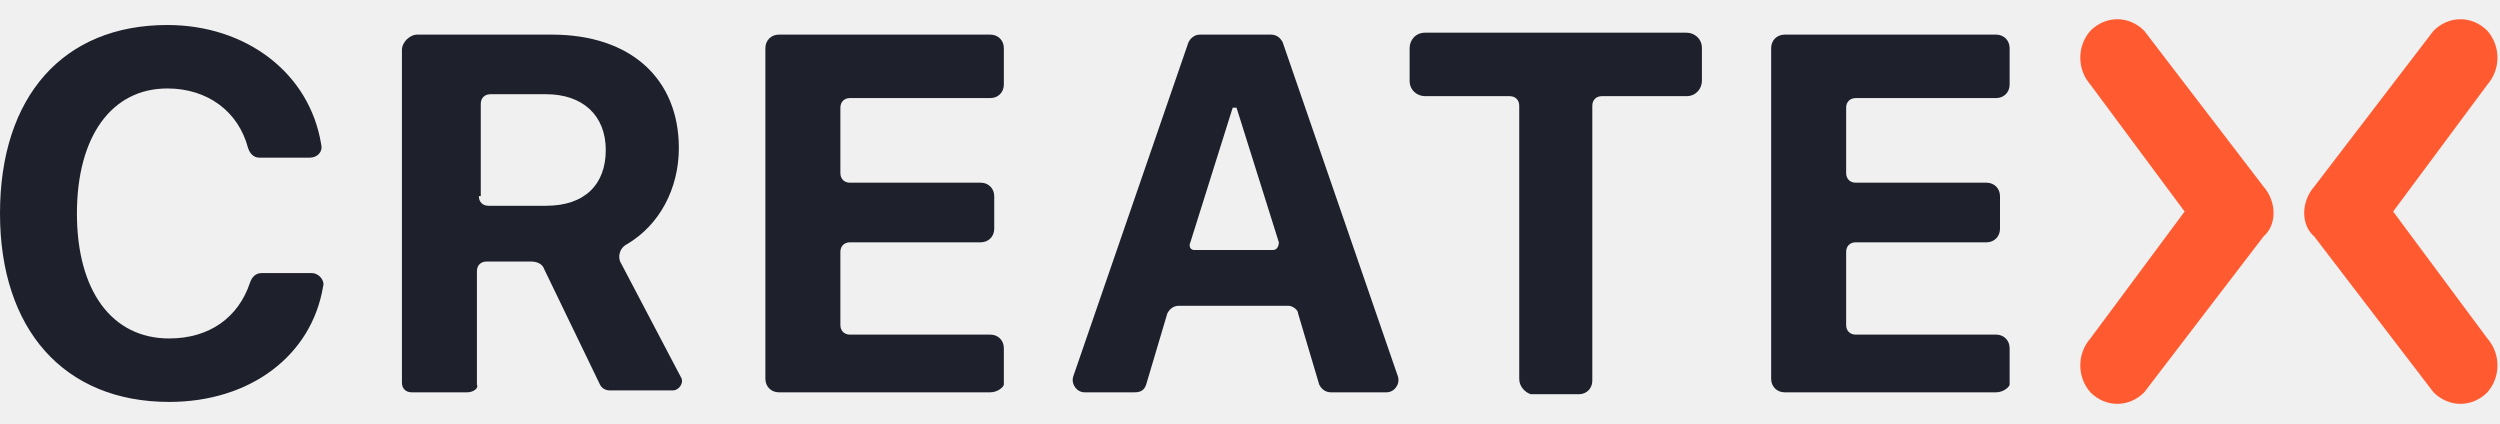
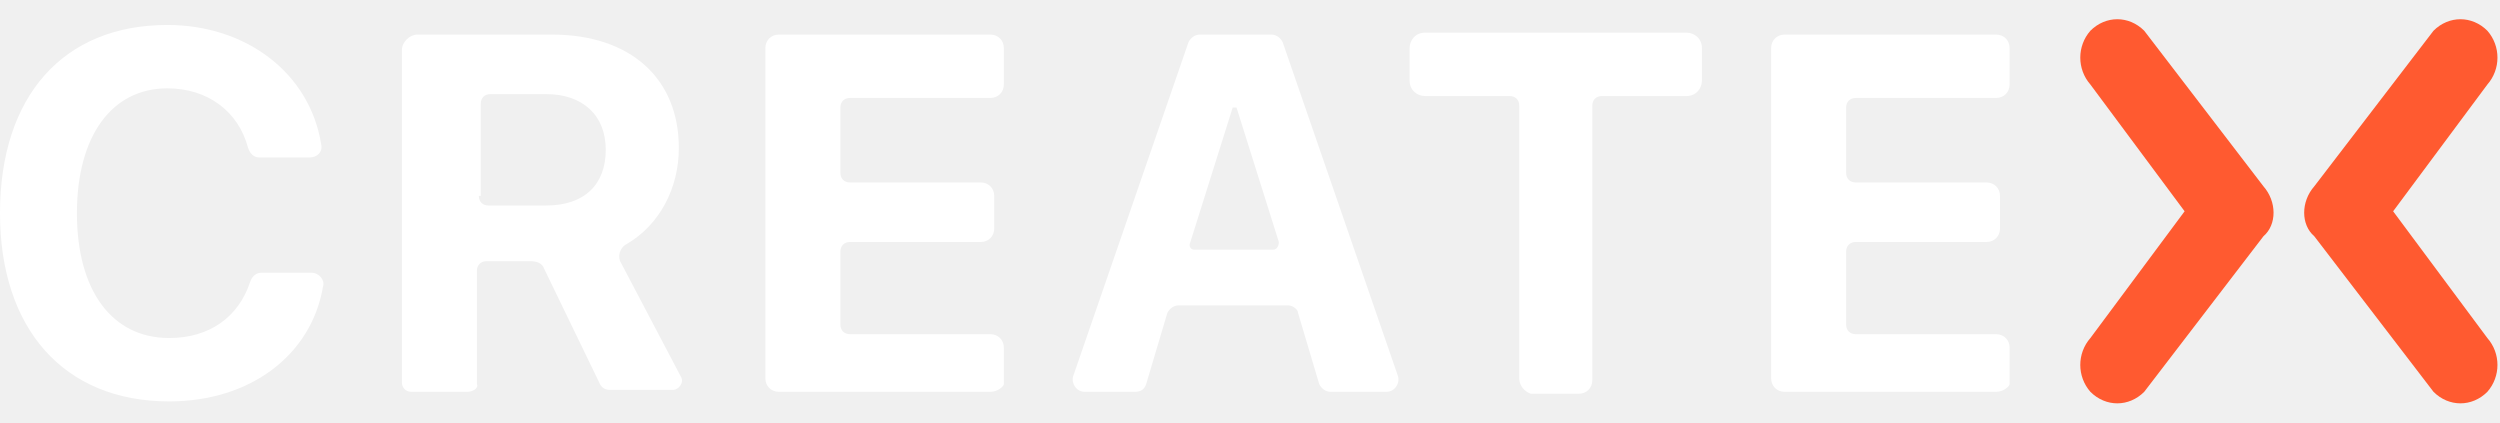
- <svg xmlns="http://www.w3.org/2000/svg" width="130" height="22" viewBox="0 0 130 22" fill="none">
-   <path d="M0 11.1C0 5 3.3 1.3 8.7 1.3C12.8 1.3 16.1 3.8 16.7 7.5C16.8 7.9 16.5 8.2 16.1 8.2H13.5C13.2 8.2 13 8 12.9 7.7C12.4 5.8 10.8 4.6 8.7 4.6C5.8 4.6 4 7.1 4 11.1C4 15.1 5.8 17.6 8.8 17.6C10.9 17.6 12.4 16.5 13 14.7C13.1 14.4 13.3 14.2 13.6 14.2H16.2C16.6 14.2 16.9 14.6 16.8 14.9C16.2 18.5 13 20.9 8.8 20.9C3.3 20.9 0 17.1 0 11.1Z" fill="#1E212C" />
-   <path d="M24.3 20.4H21.4C21.1 20.4 20.9 20.2 20.9 19.9V2.6C20.9 2.2 21.3 1.8 21.7 1.8H28.7C32.8 1.8 35.3 4.1 35.3 7.7C35.3 9.8 34.3 11.7 32.6 12.7C32.2 12.9 32.1 13.4 32.3 13.7L35.4 19.6C35.6 19.9 35.3 20.3 35 20.3H31.7C31.5 20.3 31.3 20.2 31.2 20L28.3 14C28.2 13.7 27.9 13.6 27.6 13.6H25.3C25 13.6 24.8 13.8 24.8 14.1V20C24.9 20.2 24.6 20.4 24.3 20.4ZM24.9 10.2C24.9 10.5 25.1 10.7 25.4 10.7H28.4C30.4 10.7 31.5 9.6 31.5 7.8C31.5 6 30.3 4.9 28.4 4.9H25.5C25.2 4.9 25 5.1 25 5.4V10.2H24.9Z" fill="#1E212C" />
-   <path d="M51.5 20.4H40.5C40.1 20.4 39.8 20.1 39.8 19.7V2.5C39.8 2.1 40.1 1.8 40.5 1.8H51.5C51.9 1.8 52.2 2.1 52.2 2.5V4.4C52.2 4.8 51.9 5.1 51.5 5.1H44.2C43.9 5.1 43.7 5.3 43.7 5.6V9C43.7 9.3 43.9 9.5 44.2 9.5H51C51.4 9.5 51.7 9.8 51.7 10.2V11.9C51.7 12.3 51.4 12.6 51 12.6H44.2C43.9 12.6 43.7 12.8 43.7 13.1V16.9C43.7 17.2 43.9 17.4 44.2 17.4H51.5C51.9 17.4 52.2 17.7 52.2 18.1V20C52.2 20.1 51.9 20.4 51.5 20.4Z" fill="#1E212C" />
-   <path d="M67 15.9H61.3C61 15.9 60.8 16.1 60.7 16.3L59.6 20C59.5 20.3 59.3 20.4 59 20.4H56.4C56 20.4 55.7 20 55.8 19.6L61.8 2.2C61.9 2 62.1 1.8 62.4 1.8H66.1C66.4 1.8 66.6 2 66.7 2.2L72.7 19.6C72.8 20 72.5 20.4 72.1 20.4H69.2C68.9 20.4 68.7 20.2 68.6 20L67.5 16.3C67.5 16.1 67.2 15.9 67 15.9ZM62.1 13H66.2C66.4 13 66.5 12.8 66.5 12.6L64.3 5.6H64.1L61.9 12.6C61.8 12.8 61.9 13 62.1 13Z" fill="#1E212C" />
-   <path d="M79 19.701V5.5C79 5.2 78.8 5 78.5 5H74.1C73.7 5 73.3 4.7 73.3 4.2V2.5C73.3 2.1 73.6 1.7 74.1 1.7H87.7C88.1 1.7 88.5 2 88.5 2.5V4.2C88.5 4.6 88.2 5 87.7 5H83.3C83 5 82.8 5.2 82.8 5.5V19.8C82.8 20.2 82.5 20.5 82.1 20.5H79.6C79.3 20.4 79 20.101 79 19.701Z" fill="#1E212C" />
-   <path d="M103.8 20.4H92.8C92.4 20.4 92.1 20.1 92.1 19.7V2.5C92.1 2.1 92.4 1.8 92.8 1.8H103.8C104.2 1.8 104.5 2.1 104.5 2.5V4.4C104.5 4.8 104.2 5.1 103.8 5.1H96.5C96.2 5.1 96 5.3 96 5.6V9C96 9.3 96.2 9.5 96.5 9.5H103.3C103.7 9.5 104 9.8 104 10.2V11.9C104 12.3 103.7 12.6 103.3 12.6H96.5C96.2 12.6 96 12.8 96 13.1V16.9C96 17.2 96.2 17.4 96.5 17.4H103.8C104.2 17.4 104.5 17.7 104.5 18.1V20C104.5 20.1 104.2 20.4 103.8 20.4Z" fill="#1E212C" />
-   <path d="M117.7 9.7L111.5 1.6C111.1 1.2 110.6 1 110.1 1C109.6 1 109.1 1.2 108.7 1.6C108 2.4 108 3.6 108.7 4.4L113.6 11L108.7 17.6C108 18.4 108 19.6 108.7 20.4C109.1 20.8 109.6 21 110.1 21C110.6 21 111.1 20.8 111.5 20.4L117.7 12.3C118.4 11.7 118.4 10.5 117.7 9.7Z" fill="#FF5A30" />
-   <path d="M120.343 9.7L126.543 1.6C126.943 1.2 127.443 1 127.943 1C128.443 1 128.943 1.2 129.343 1.6C130.043 2.4 130.043 3.6 129.343 4.4L124.443 11L129.343 17.6C130.043 18.4 130.043 19.6 129.343 20.4C128.943 20.8 128.443 21 127.943 21C127.443 21 126.943 20.8 126.543 20.4L120.343 12.3C119.643 11.7 119.643 10.5 120.343 9.7Z" fill="#FF5A30" />
+ <svg xmlns="http://www.w3.org/2000/svg" width="142" height="24" viewBox="0 0 142 24" fill="none">
+   <path d="M0 12.109C0 5.454 3.605 1.418 9.503 1.418C13.982 1.418 17.586 4.145 18.241 8.182C18.351 8.618 18.023 8.945 17.586 8.945H14.746C14.418 8.945 14.2 8.727 14.091 8.4C13.545 6.327 11.797 5.018 9.503 5.018C6.335 5.018 4.369 7.745 4.369 12.109C4.369 16.473 6.335 19.2 9.612 19.2C11.906 19.2 13.545 18 14.2 16.036C14.309 15.709 14.528 15.491 14.855 15.491H17.695C18.132 15.491 18.46 15.927 18.351 16.254C17.695 20.182 14.2 22.8 9.612 22.8C3.605 22.8 0 18.654 0 12.109Z" fill="white" />
+   <path d="M26.543 22.255H23.375C23.047 22.255 22.829 22.036 22.829 21.709V2.836C22.829 2.4 23.266 1.964 23.703 1.964H31.349C35.827 1.964 38.558 4.473 38.558 8.4C38.558 10.691 37.466 12.764 35.609 13.855C35.172 14.073 35.063 14.618 35.281 14.945L38.667 21.382C38.886 21.709 38.558 22.145 38.23 22.145H34.626C34.407 22.145 34.189 22.036 34.08 21.818L30.912 15.273C30.803 14.945 30.475 14.836 30.147 14.836H27.635C27.307 14.836 27.089 15.055 27.089 15.382V21.818C27.198 22.036 26.87 22.255 26.543 22.255ZM27.198 11.127C27.198 11.455 27.417 11.673 27.744 11.673H31.021C33.206 11.673 34.407 10.473 34.407 8.509C34.407 6.546 33.097 5.346 31.021 5.346H27.854C27.526 5.346 27.307 5.564 27.307 5.891V11.127H27.198Z" fill="white" />
+   <path d="M56.254 22.255H44.238C43.801 22.255 43.474 21.927 43.474 21.491V2.727C43.474 2.291 43.801 1.964 44.238 1.964H56.254C56.691 1.964 57.018 2.291 57.018 2.727V4.8C57.018 5.236 56.691 5.564 56.254 5.564H48.28C47.952 5.564 47.734 5.782 47.734 6.109V9.818C47.734 10.146 47.952 10.364 48.28 10.364H55.708C56.145 10.364 56.472 10.691 56.472 11.127V12.982C56.472 13.418 56.145 13.745 55.708 13.745H48.28C47.952 13.745 47.734 13.964 47.734 14.291V18.436C47.734 18.764 47.952 18.982 48.28 18.982H56.254C56.691 18.982 57.018 19.309 57.018 19.745V21.818C57.018 21.927 56.691 22.255 56.254 22.255Z" fill="white" />
+   <path d="M73.185 17.346H66.958C66.631 17.346 66.412 17.564 66.303 17.782L65.102 21.818C64.992 22.145 64.774 22.255 64.446 22.255H61.606C61.169 22.255 60.842 21.818 60.951 21.382L67.505 2.4C67.614 2.182 67.832 1.964 68.16 1.964H72.201C72.529 1.964 72.748 2.182 72.857 2.4L79.411 21.382C79.52 21.818 79.192 22.255 78.755 22.255H75.588C75.26 22.255 75.041 22.036 74.932 21.818L73.731 17.782C73.731 17.564 73.403 17.346 73.185 17.346ZM67.832 14.182H72.311C72.529 14.182 72.638 13.964 72.638 13.745L70.235 6.109H70.017L67.614 13.745C67.505 13.964 67.614 14.182 67.832 14.182Z" fill="white" />
+   <path d="M86.293 21.491V6C86.293 5.673 86.074 5.455 85.746 5.455H80.94C80.503 5.455 80.066 5.128 80.066 4.582V2.728C80.066 2.291 80.394 1.855 80.94 1.855H95.796C96.232 1.855 96.669 2.182 96.669 2.728V4.582C96.669 5.019 96.342 5.455 95.796 5.455H90.989C90.662 5.455 90.443 5.673 90.443 6V21.601C90.443 22.037 90.115 22.364 89.679 22.364H86.948C86.62 22.255 86.293 21.928 86.293 21.491Z" fill="white" />
+   <path d="M113.381 22.255H101.366C100.929 22.255 100.601 21.927 100.601 21.491V2.727C100.601 2.291 100.929 1.964 101.366 1.964H113.381C113.818 1.964 114.146 2.291 114.146 2.727V4.8C114.146 5.236 113.818 5.564 113.381 5.564H105.408C105.08 5.564 104.861 5.782 104.861 6.109V9.818C104.861 10.146 105.08 10.364 105.408 10.364H112.835C113.272 10.364 113.6 10.691 113.6 11.127V12.982C113.6 13.418 113.272 13.745 112.835 13.745H105.408C105.08 13.745 104.861 13.964 104.861 14.291V18.436C104.861 18.764 105.08 18.982 105.408 18.982H113.381C113.818 18.982 114.146 19.309 114.146 19.745V21.818C114.146 21.927 113.818 22.255 113.381 22.255Z" fill="white" />
+   <path d="M128.564 10.583L121.792 1.746C121.355 1.31 120.809 1.092 120.263 1.092C119.717 1.092 119.171 1.31 118.734 1.746C117.969 2.619 117.969 3.928 118.734 4.801L124.086 12.001L118.734 19.201C117.969 20.074 117.969 21.383 118.734 22.255C119.171 22.692 119.717 22.91 120.263 22.91C120.809 22.91 121.355 22.692 121.792 22.255L128.564 13.419C129.329 12.764 129.329 11.455 128.564 10.583Z" fill="#FF5A30" />
+   <path d="M131.451 10.583L138.223 1.746C138.66 1.31 139.207 1.092 139.753 1.092C140.299 1.092 140.845 1.31 141.282 1.746C142.047 2.619 142.047 3.928 141.282 4.801L135.93 12.001L141.282 19.201C142.047 20.074 142.047 21.383 141.282 22.255C140.845 22.692 140.299 22.91 139.753 22.91C139.207 22.91 138.66 22.692 138.223 22.255L131.451 13.419C130.686 12.764 130.686 11.455 131.451 10.583Z" fill="#FF5A30" />
</svg>
